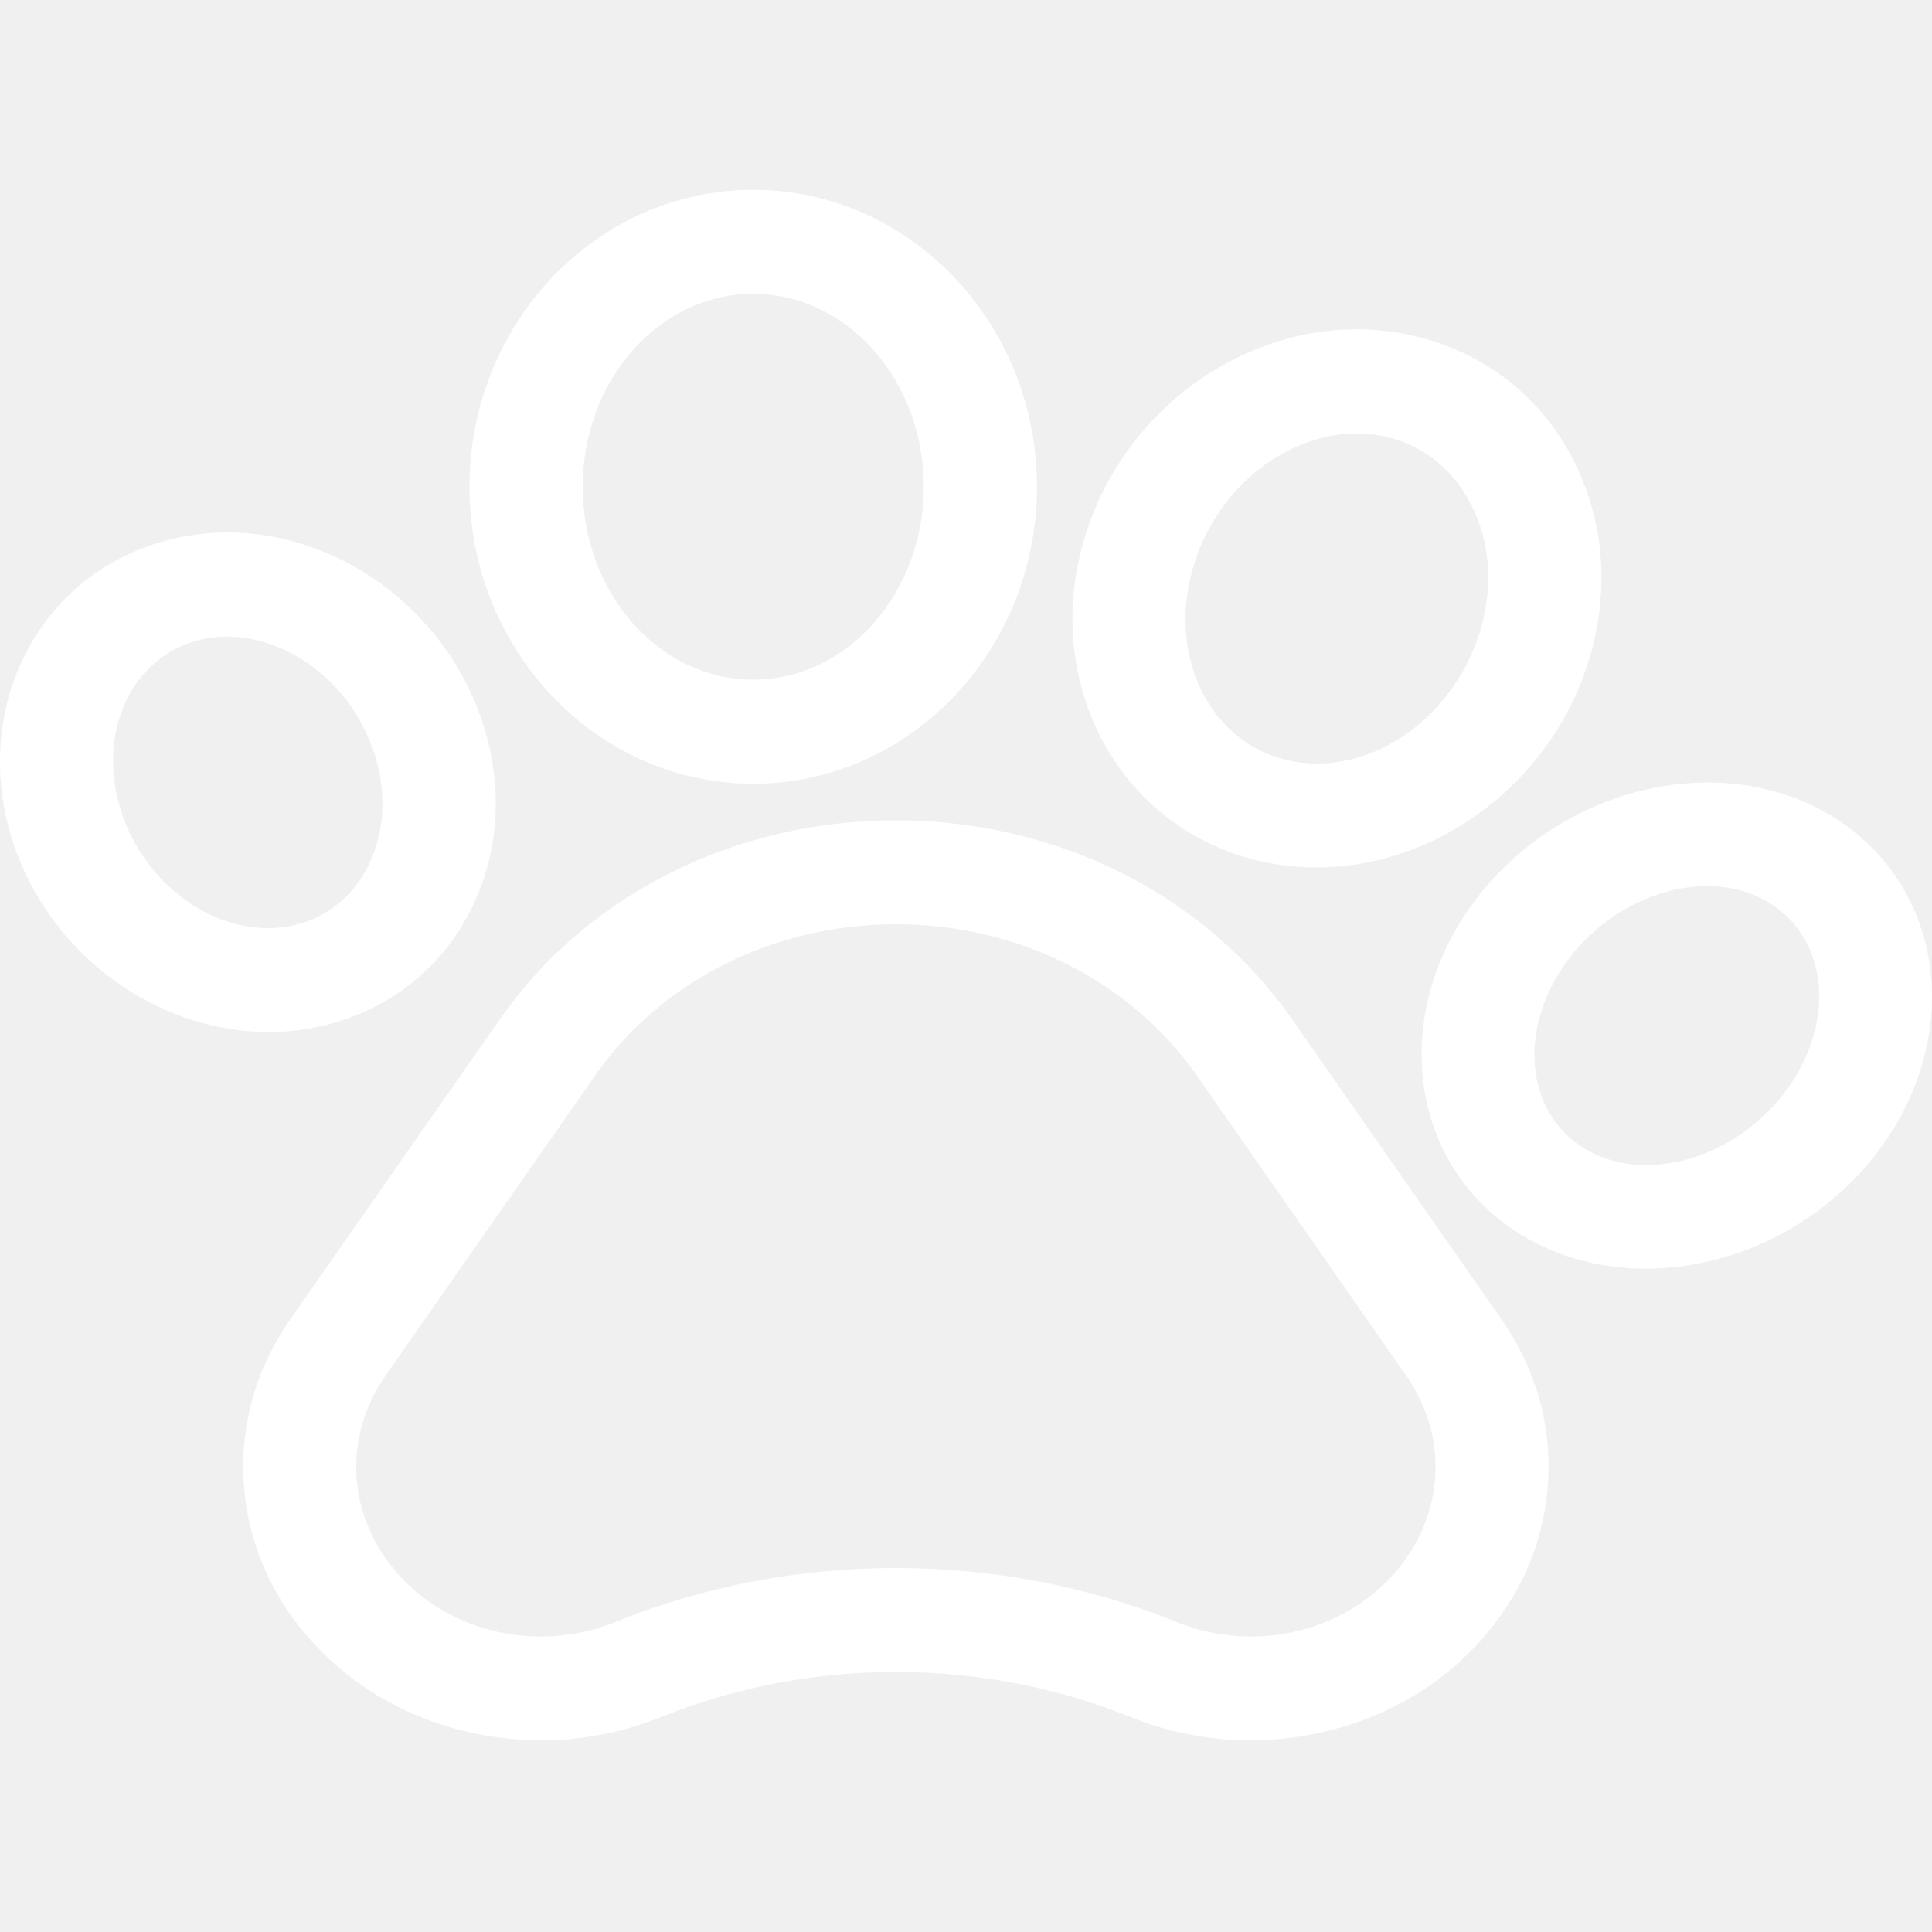
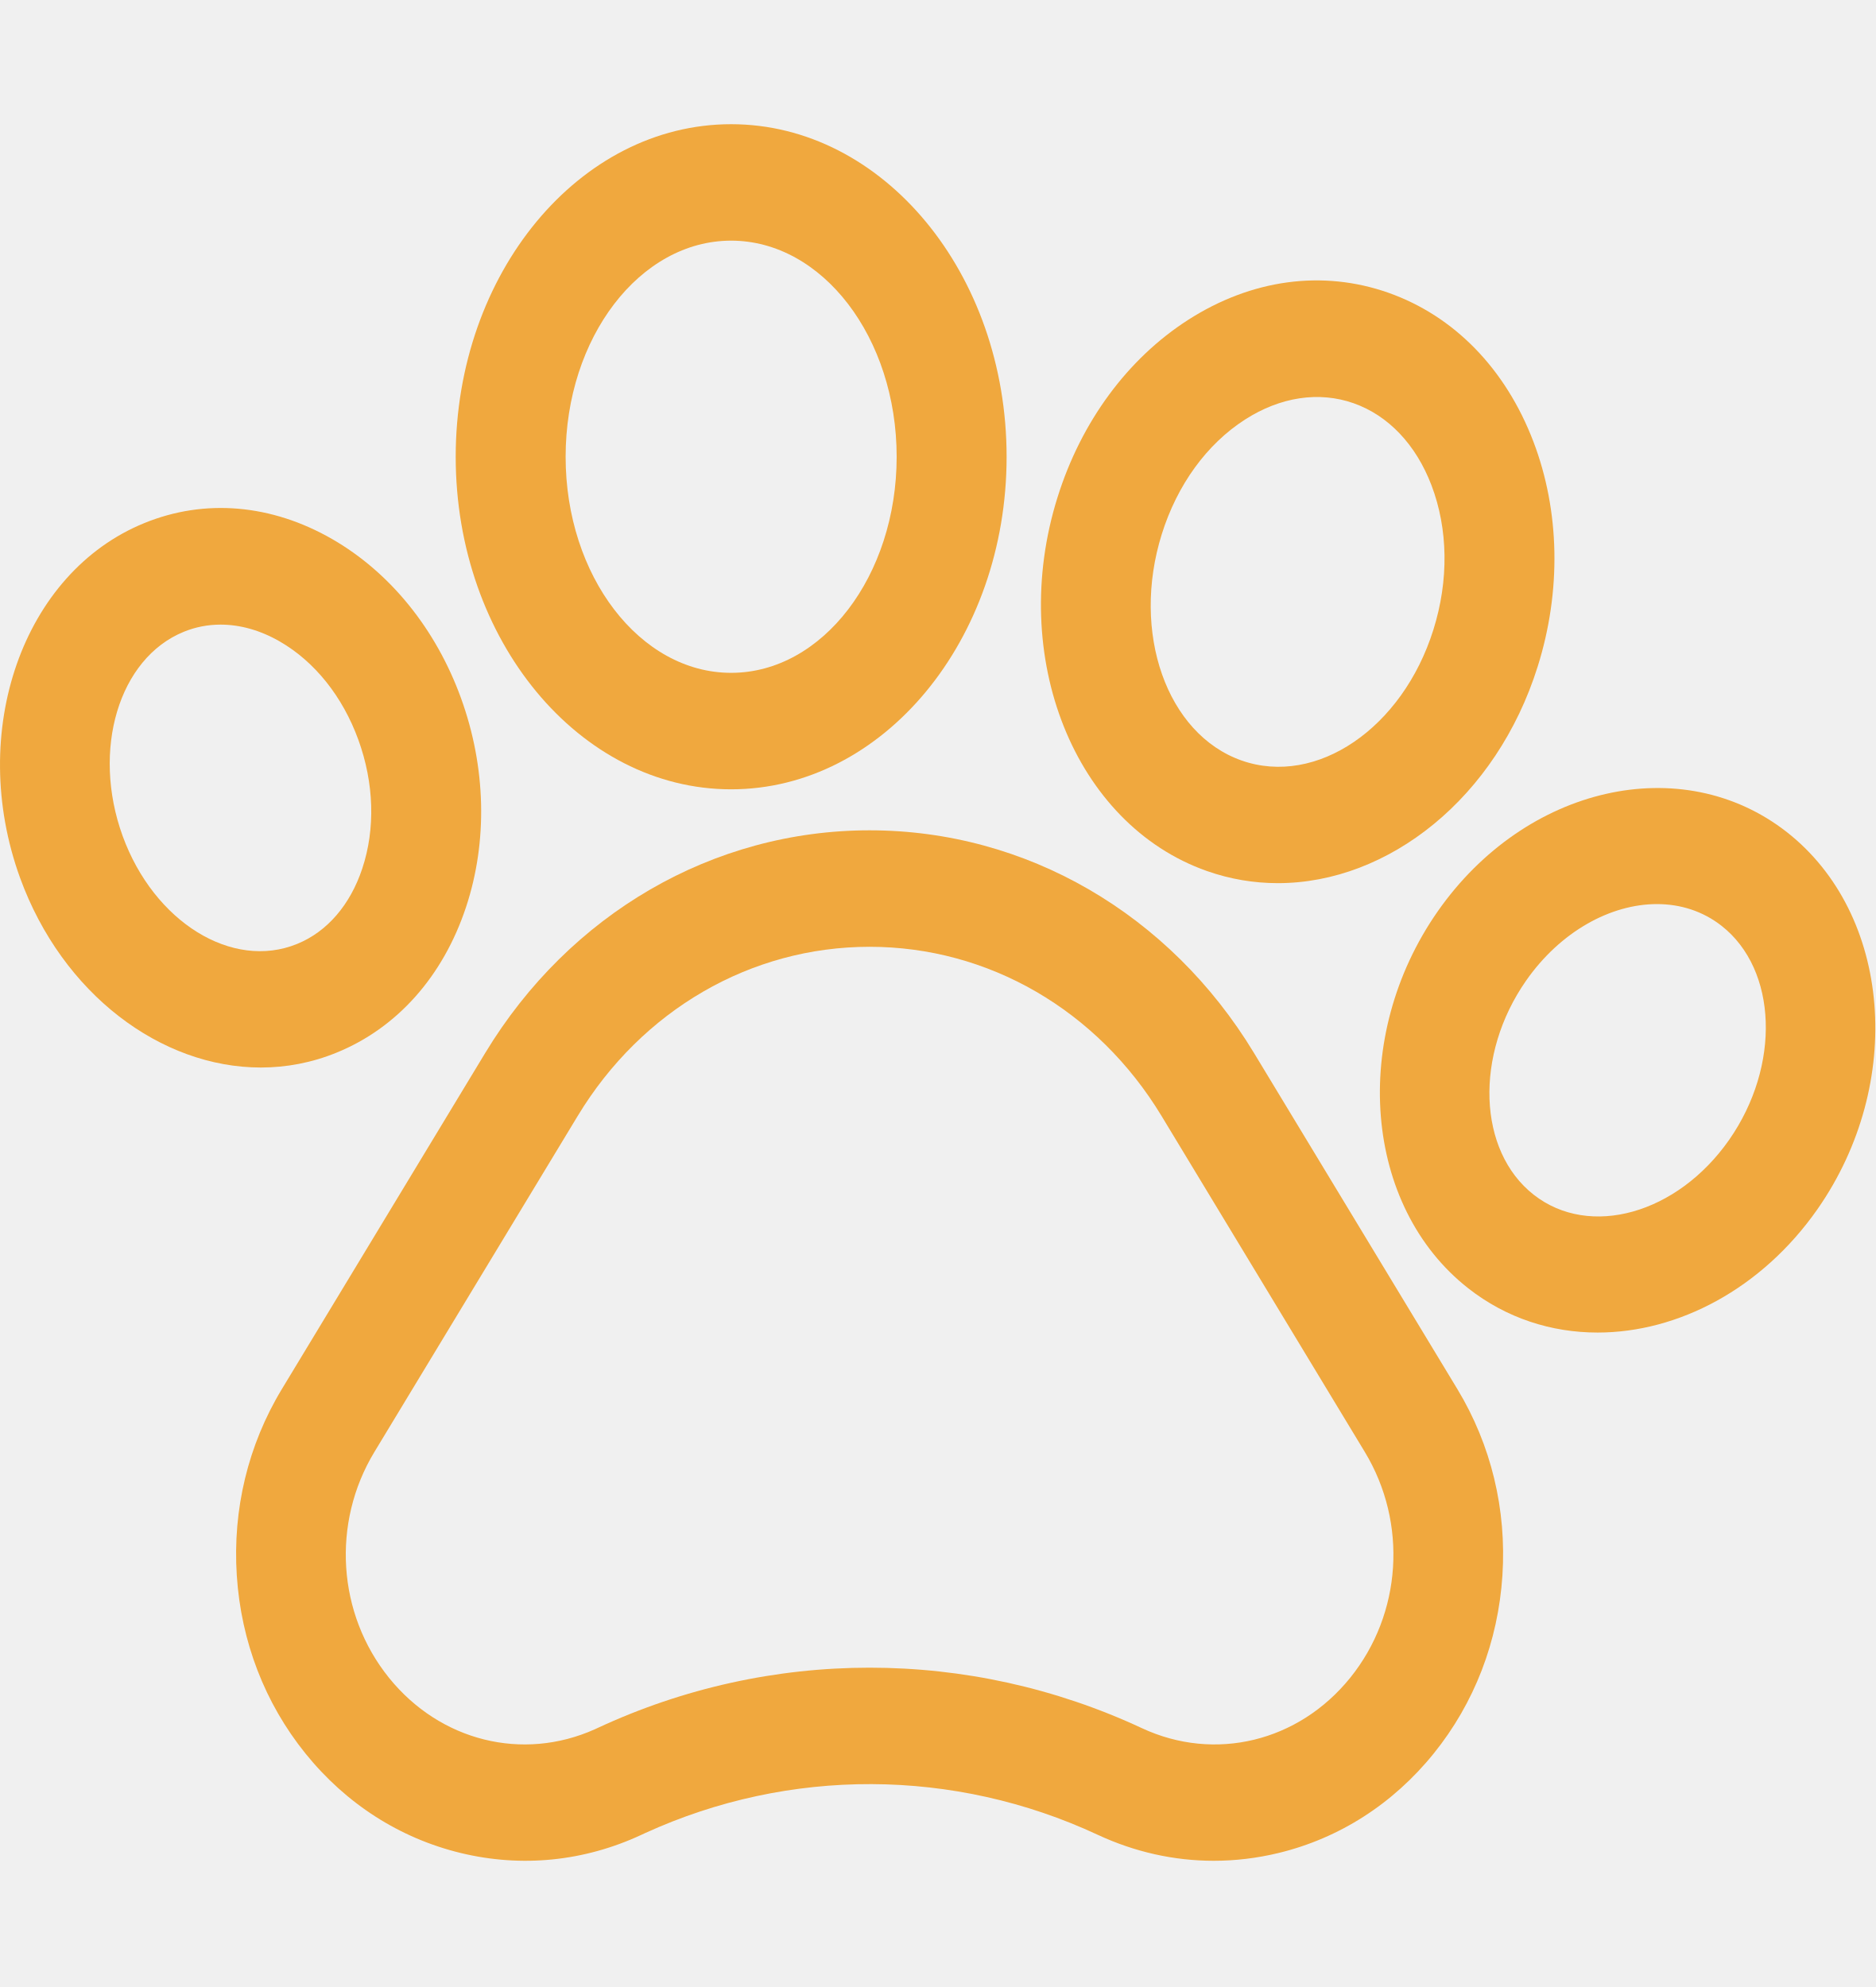
- <svg xmlns="http://www.w3.org/2000/svg" width="15" height="15" viewBox="0 0 15 15" fill="none">
-   <g clip-path="url(#clip0_1_184)">
-     <path d="M10.031 7.913C9.356 6.946 8.206 6.369 6.956 6.369C5.705 6.369 4.555 6.946 3.881 7.913L2.254 10.243C1.984 10.63 1.86 11.076 1.894 11.534C1.928 11.992 2.118 12.419 2.443 12.768C2.768 13.117 3.198 13.356 3.685 13.458C4.173 13.56 4.673 13.517 5.131 13.332L5.161 13.32C6.313 12.864 7.631 12.868 8.78 13.332C9.077 13.452 9.391 13.512 9.708 13.512C9.88 13.512 10.054 13.494 10.225 13.458C10.713 13.356 11.143 13.118 11.468 12.768C11.793 12.419 11.983 11.993 12.017 11.534C12.052 11.076 11.927 10.63 11.657 10.243L10.031 7.913ZM10.8 12.244C10.386 12.688 9.717 12.828 9.134 12.593C8.442 12.313 7.699 12.174 6.955 12.174C6.213 12.174 5.469 12.313 4.778 12.593L4.758 12.601C4.18 12.825 3.52 12.683 3.111 12.244C2.698 11.799 2.651 11.171 2.994 10.679L4.621 8.349C5.133 7.615 6.006 7.176 6.956 7.176C7.905 7.176 8.778 7.615 9.291 8.349L10.917 10.679C11.26 11.171 11.213 11.8 10.8 12.244Z" fill="white" />
-     <path d="M2.692 7.91C3.176 7.739 3.544 7.381 3.727 6.902C3.902 6.445 3.888 5.93 3.687 5.451C3.486 4.972 3.12 4.581 2.658 4.35C2.171 4.107 1.637 4.068 1.154 4.239C0.182 4.582 -0.264 5.685 0.16 6.698C0.499 7.504 1.288 8.013 2.087 8.013C2.29 8.013 2.495 7.98 2.692 7.91ZM0.981 6.408C0.731 5.811 0.95 5.176 1.47 4.992C1.564 4.959 1.663 4.943 1.764 4.943C1.921 4.943 2.082 4.982 2.238 5.06C2.517 5.199 2.74 5.441 2.866 5.741C2.992 6.041 3.003 6.358 2.898 6.634C2.801 6.886 2.616 7.072 2.377 7.156L2.376 7.156C1.857 7.34 1.231 7.004 0.981 6.408Z" fill="white" />
-     <path d="M5.848 6.085C7.063 6.085 8.051 5.05 8.051 3.779C8.051 2.508 7.063 1.474 5.848 1.474C4.633 1.474 3.645 2.508 3.645 3.779C3.645 5.05 4.633 6.085 5.848 6.085ZM5.848 2.281C6.578 2.281 7.172 2.953 7.172 3.779C7.172 4.605 6.578 5.277 5.848 5.277C5.118 5.277 4.524 4.605 4.524 3.779C4.524 2.953 5.118 2.281 5.848 2.281Z" fill="white" />
-     <path d="M9.653 6.651H9.653C9.84 6.708 10.031 6.735 10.221 6.735C11.107 6.735 11.97 6.143 12.3 5.233C12.489 4.709 12.477 4.155 12.264 3.673C12.042 3.169 11.63 2.803 11.105 2.642C10.579 2.482 10.01 2.549 9.503 2.831C9.019 3.1 8.648 3.537 8.459 4.06C8.059 5.166 8.595 6.328 9.653 6.651ZM9.293 4.315C9.417 3.973 9.653 3.691 9.959 3.521C10.242 3.364 10.55 3.324 10.827 3.408C11.105 3.493 11.325 3.695 11.45 3.976C11.584 4.28 11.589 4.636 11.465 4.978C11.218 5.661 10.53 6.067 9.931 5.885C9.332 5.702 9.046 4.998 9.293 4.315Z" fill="white" />
-     <path d="M14.293 6.382L14.293 6.381C13.455 5.813 12.202 6.06 11.499 6.931C10.798 7.803 10.907 8.975 11.744 9.544C12.049 9.751 12.409 9.85 12.778 9.85C13.421 9.85 14.091 9.549 14.538 8.995C15.239 8.123 15.13 6.951 14.293 6.382ZM13.831 8.514C13.416 9.028 12.715 9.199 12.267 8.895C11.82 8.591 11.793 7.925 12.206 7.411C12.481 7.07 12.883 6.88 13.253 6.88C13.441 6.88 13.62 6.929 13.77 7.031C14.217 7.335 14.244 8.001 13.831 8.514Z" fill="white" />
+ <svg xmlns="http://www.w3.org/2000/svg" width="67" height="71" viewBox="0 0 67 71" fill="none">
+   <g clip-path="url(#clip0_1_83)">
+     <path d="M44.804 37.629C41.789 32.645 36.654 29.669 31.068 29.669C25.483 29.669 20.348 32.645 17.333 37.629L10.068 49.639C8.863 51.632 8.307 53.933 8.46 56.294C8.613 58.656 9.461 60.855 10.912 62.655C12.364 64.455 14.283 65.684 16.461 66.212C18.639 66.739 20.872 66.514 22.918 65.561L23.051 65.499C28.199 63.147 34.083 63.168 39.218 65.561C40.543 66.178 41.946 66.49 43.362 66.49C44.132 66.49 44.906 66.398 45.673 66.213C47.852 65.686 49.77 64.456 51.223 62.656C52.675 60.857 53.523 58.657 53.677 56.295C53.83 53.933 53.274 51.632 52.069 49.638L44.804 37.629ZM48.239 59.951C46.391 62.24 43.401 62.964 40.799 61.752C37.707 60.31 34.387 59.59 31.067 59.59C27.749 59.59 24.43 60.31 21.34 61.75L21.252 61.791C18.67 62.948 15.725 62.215 13.897 59.951C12.051 57.661 11.841 54.42 13.375 51.884L20.64 39.875C22.929 36.09 26.827 33.831 31.068 33.831C35.309 33.831 39.208 36.09 41.498 39.875L48.762 51.884C50.296 54.421 50.085 57.663 48.239 59.951Z" fill="#F0A83E" />
+     <path d="M12.025 37.613C14.187 36.733 15.828 34.888 16.649 32.416C17.429 30.064 17.365 27.409 16.468 24.939C15.57 22.47 13.938 20.455 11.871 19.264C9.699 18.013 7.313 17.809 5.156 18.691C0.815 20.459 -1.177 26.144 0.716 31.365C2.228 35.521 5.754 38.145 9.32 38.145C10.23 38.145 11.143 37.973 12.025 37.613ZM4.381 29.87C3.265 26.793 4.245 23.52 6.567 22.575C6.986 22.404 7.429 22.319 7.881 22.319C8.58 22.319 9.301 22.521 9.995 22.921C11.243 23.64 12.241 24.888 12.803 26.434C13.365 27.982 13.415 29.616 12.943 31.035C12.511 32.337 11.685 33.293 10.617 33.728L10.614 33.729C8.296 34.676 5.5 32.944 4.381 29.87Z" fill="#F0A83E" />
+     <path d="M26.121 28.204C31.548 28.204 35.963 22.874 35.963 16.322C35.963 9.769 31.548 4.438 26.121 4.438C20.695 4.438 16.281 9.769 16.281 16.322C16.281 22.874 20.695 28.204 26.121 28.204ZM26.121 8.599C29.382 8.599 32.035 12.064 32.035 16.322C32.035 20.579 29.382 24.042 26.121 24.042C22.861 24.042 20.208 20.579 20.208 16.322C20.208 12.064 22.861 8.599 26.121 8.599Z" fill="#F0A83E" />
+     <path d="M43.118 31.123H43.118C43.953 31.417 44.804 31.557 45.653 31.557C49.61 31.557 53.467 28.505 54.938 23.814C55.786 21.113 55.73 18.258 54.782 15.775C53.789 13.175 51.949 11.288 49.601 10.46C47.252 9.633 44.711 9.978 42.447 11.431C40.285 12.819 38.627 15.07 37.782 17.771C35.995 23.467 38.389 29.457 43.118 31.123ZM41.508 19.083C42.061 17.32 43.117 15.867 44.482 14.991C45.745 14.18 47.124 13.973 48.362 14.409C49.6 14.846 50.587 15.885 51.141 17.336C51.739 18.903 51.765 20.738 51.211 22.501C50.108 26.02 47.033 28.116 44.357 27.174C41.683 26.231 40.405 22.602 41.508 19.083Z" fill="#F0A83E" />
+     <path d="M63.843 29.736L63.842 29.735C60.099 26.805 54.502 28.075 51.364 32.567C48.229 37.061 48.72 43.102 52.456 46.034C53.819 47.103 55.429 47.615 57.077 47.615C59.95 47.615 62.938 46.061 64.935 43.204C68.07 38.711 67.58 32.669 63.843 29.736ZM61.778 40.728C59.925 43.379 56.792 44.258 54.793 42.689C52.796 41.122 52.674 37.691 54.522 35.042C55.75 33.283 57.544 32.305 59.198 32.305C60.034 32.305 60.835 32.555 61.508 33.083C63.504 34.651 63.625 38.081 61.778 40.728Z" fill="#F0A83E" />
  </g>
  <defs>
-     <clipPath id="clip0_1_184">
-       <rect width="15" height="13.774" fill="white" transform="translate(0 0.612915)" />
+     <clipPath id="clip0_1_83">
+       <rect width="67" height="71" fill="white" />
    </clipPath>
  </defs>
</svg>
